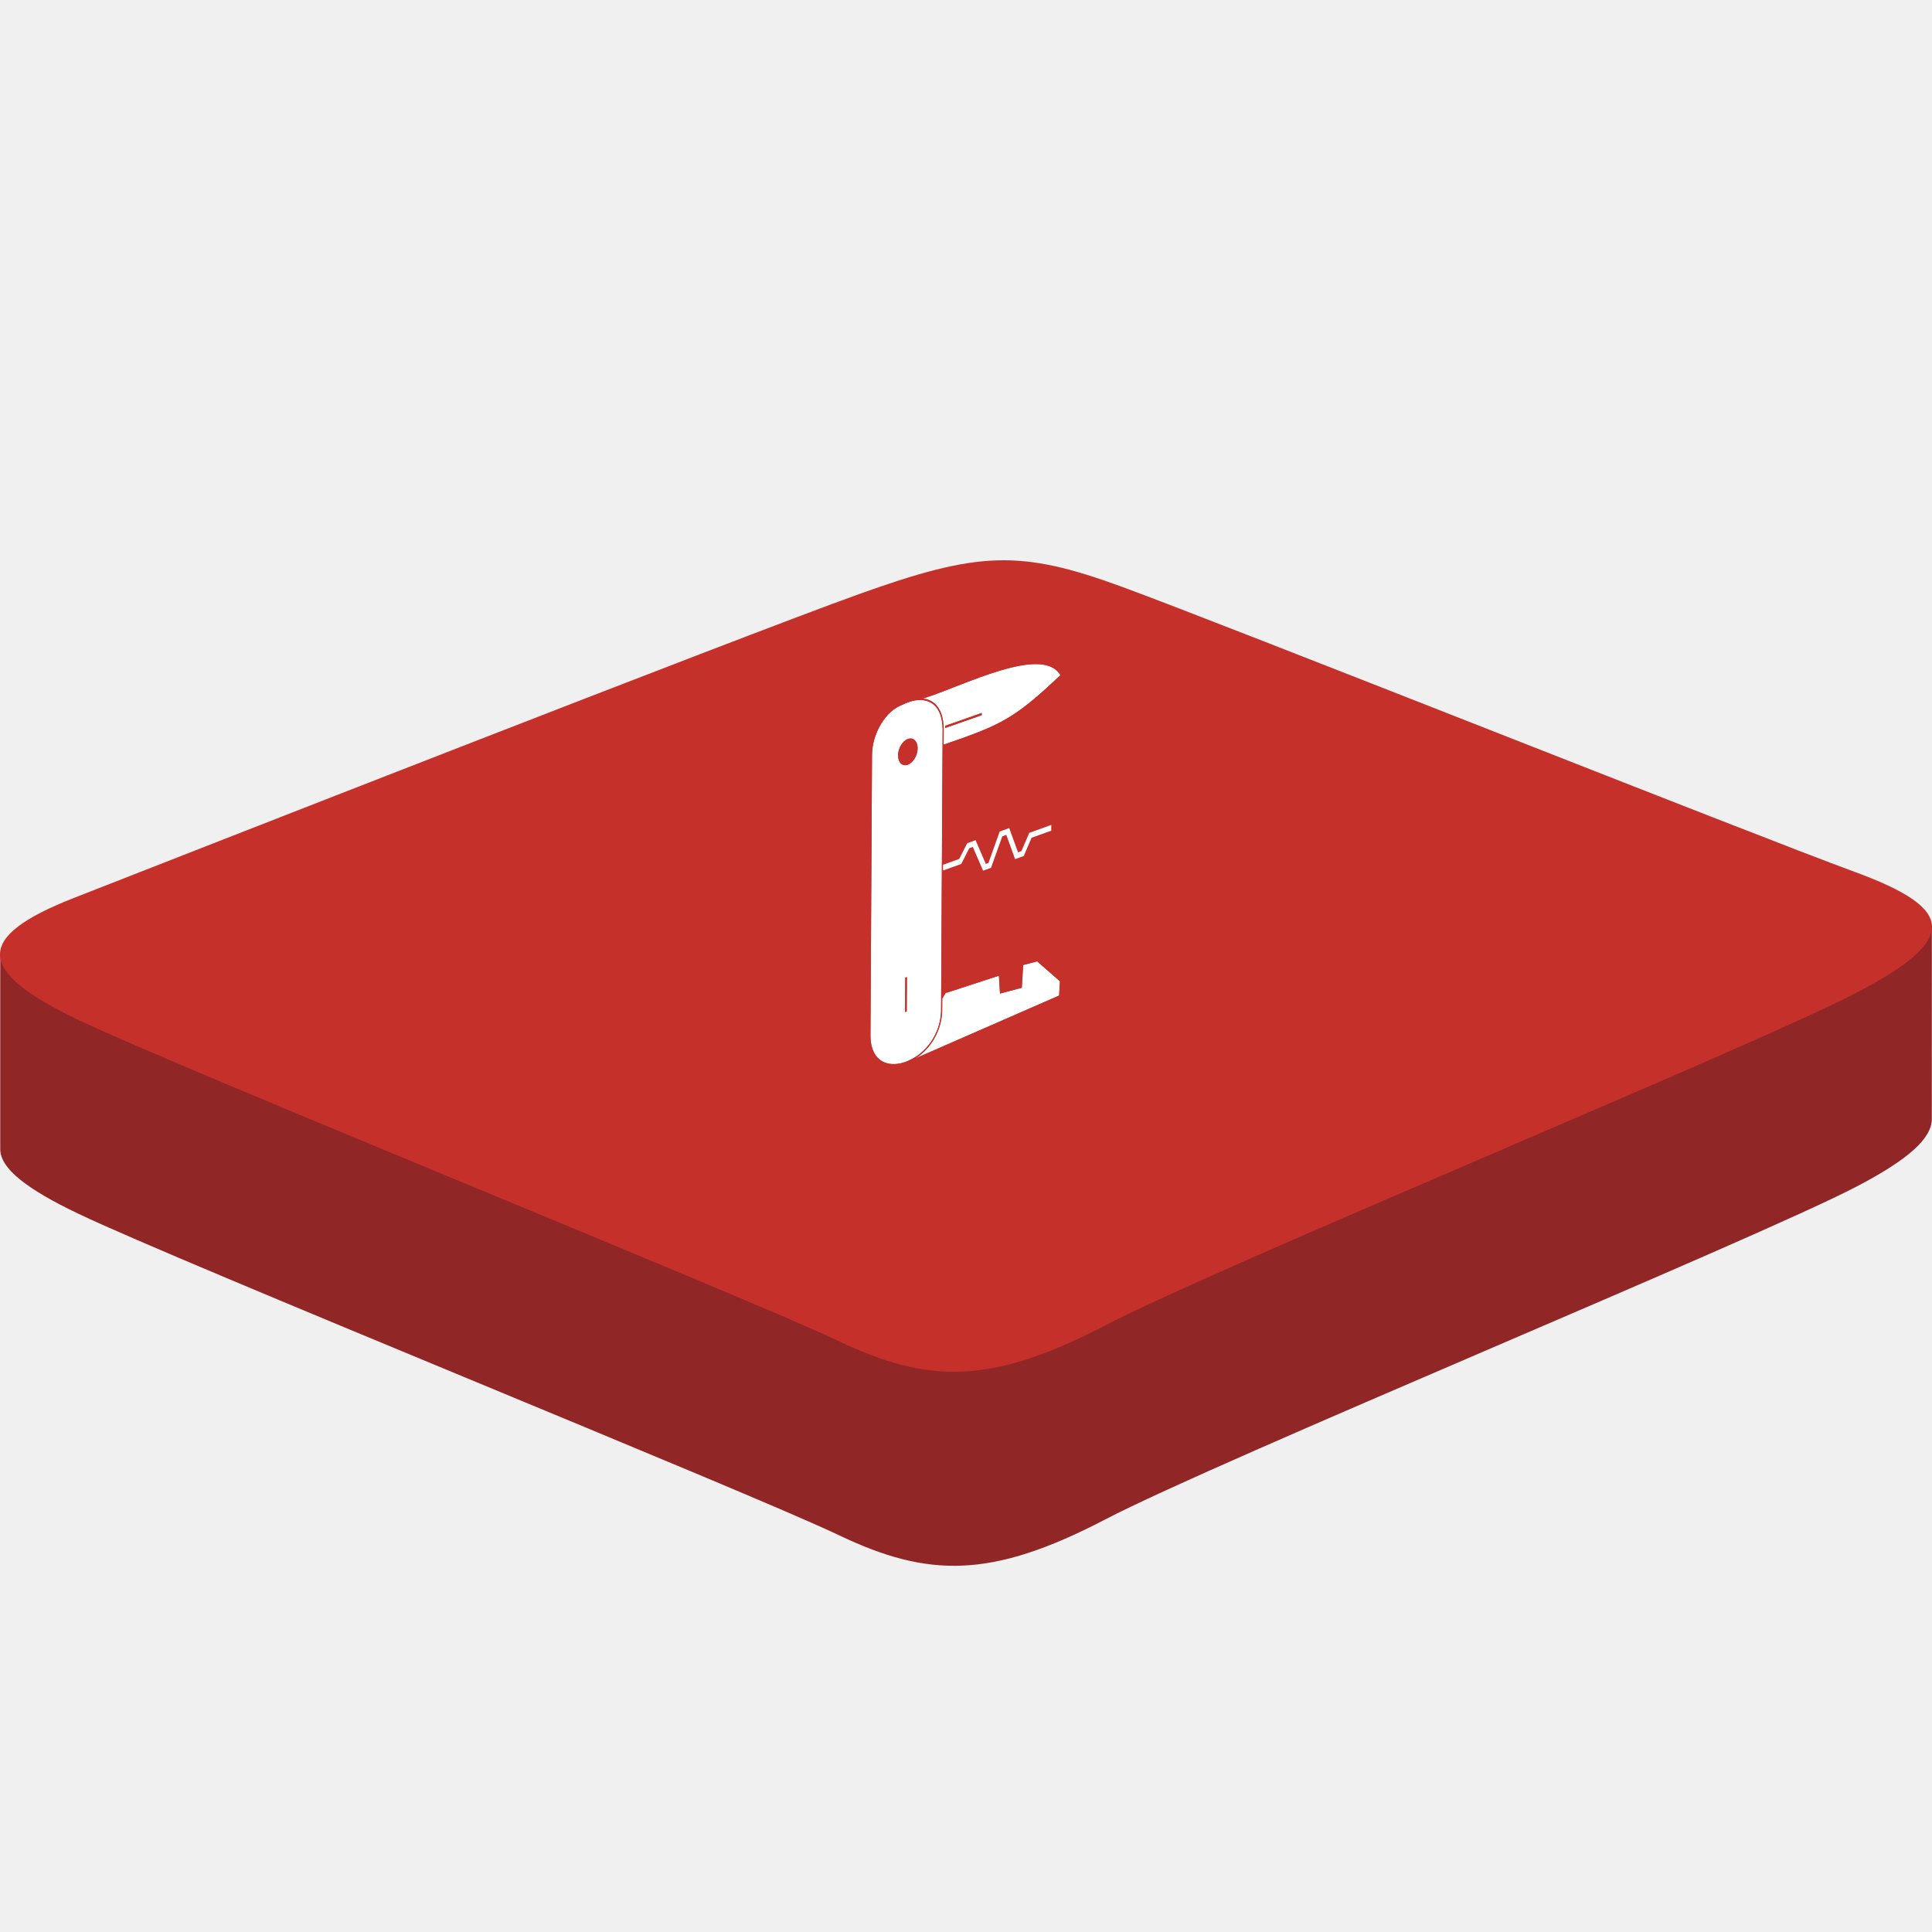
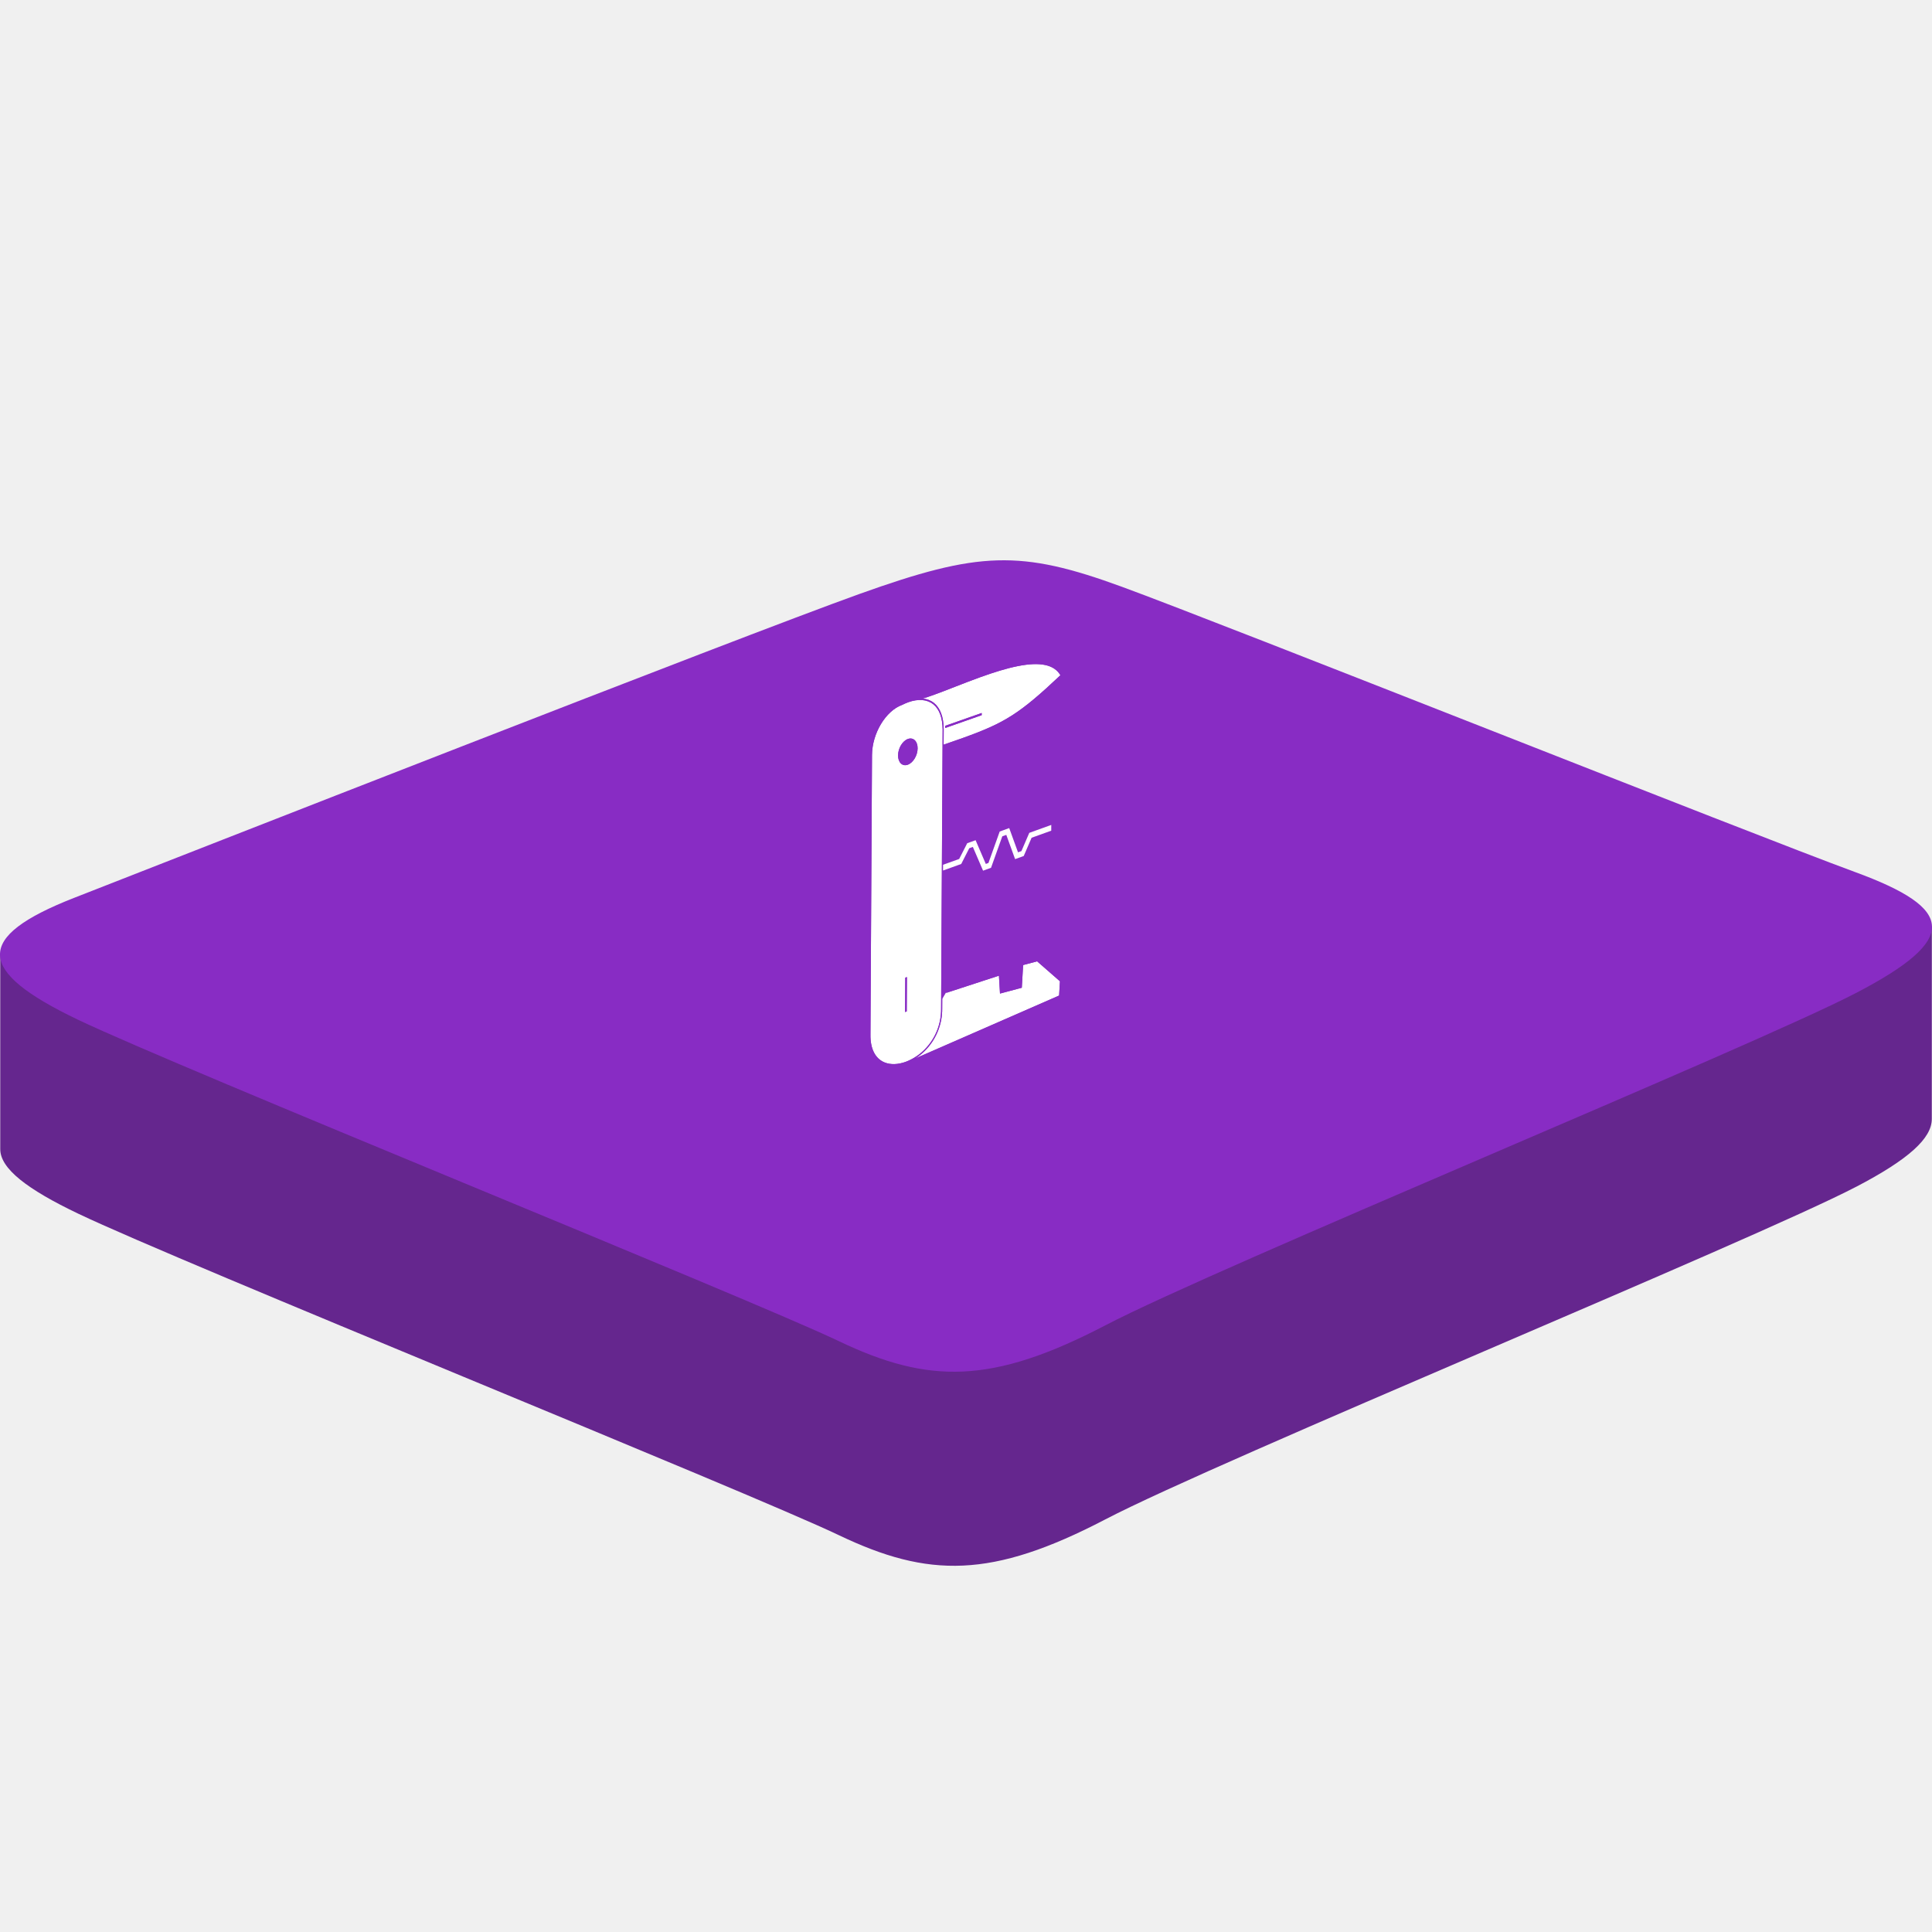
<svg xmlns="http://www.w3.org/2000/svg" id="Layer_1" data-name="Layer 1" viewBox="0 0 2500 2500">
  <defs>
-     <style>.cls-1{fill:none;}.cls-2{fill:#912626;}.cls-3{fill:#c6302b;}.cls-4{isolation:isolate;}.cls-5{clip-path:url(#clip-path);}.cls-6{fill:#fff;}</style>
+     <style>.cls-1{fill:none;}.cls-2{fill:#65268e;}.cls-3{fill:#882cc4;}.cls-4{isolation:isolate;}.cls-5{clip-path:url(#clip-path);}.cls-6{fill:#fff;}</style>
    <clipPath id="clip-path">
      <polygon class="cls-1" points="1124.66 1394.1 1127.23 924.14 1375.37 834.73 1372.8 1304.68 1124.66 1394.1" />
    </clipPath>
  </defs>
  <path class="cls-2" d="M2401.82,1535.7c-133.39,69.54-824.39,353.64-971.5,430.37s-228.83,75.93-345,20.37-851.55-352.58-984-415.9c-66.2-31.63-101-58.31-101-83.55V1234.32s957.33-208.39,1111.88-263.84S1320.29,913,1451.8,961.2s918,190,1048,237.66l-.06,249.1c0,25-30,52.36-97.87,87.74" />
  <path class="cls-3" d="M2402,1284.76c-133.41,69.49-824.52,353.51-971.66,430.21s-228.87,75.91-345.1,20.37-851.7-352.49-984.18-415.76S-34.19,1212.73,96,1161.78,957.52,824,1112.11,768.59s208.19-57.43,339.73-9.26,818.55,321.45,948.54,369.06,135,86.87,1.62,156.37" />
  <g class="cls-4">
    <g class="cls-5">
      <polyline class="cls-3" points="1307.05 1069.34 1292.96 1074.42 1278.39 1115.14 1276.7 1115.75 1263.48 1085.04 1251.11 1089.5 1240.7 1109.88 1220.23 1117.25 1220.22 1119.04 1241.17 1111.5 1251.57 1091.13 1262.41 1087.22 1275.62 1117.93 1279.04 1116.7 1293.61 1075.98 1305.92 1071.54 1317.31 1102.91 1321.71 1101.32 1331.88 1077.71 1360.34 1067.45 1360.3 1074.9 1334.87 1084.06 1324.7 1107.68 1313.54 1111.7 1302.15 1080.33 1296.97 1082.19 1282.39 1122.92 1272.08 1126.64 1258.86 1095.92 1254.22 1097.59 1243.82 1117.98 1220.18 1126.49 1220.17 1128.43 1244.67 1119.6 1255.08 1099.22 1258.16 1098.11 1271.38 1128.81 1283.43 1124.47 1298 1083.75 1301.4 1082.53 1312.8 1113.89 1325.65 1109.26 1335.82 1085.64 1360.49 1076.75 1360.55 1065.59 1331.32 1076.12 1321.15 1099.73 1318.44 1100.71 1307.05 1069.34" />
      <polyline class="cls-6" points="1305.92 1071.54 1293.61 1075.98 1279.04 1116.7 1275.62 1117.93 1262.41 1087.22 1251.57 1091.13 1241.17 1111.5 1220.22 1119.04 1220.18 1126.49 1243.82 1117.98 1254.22 1097.59 1258.86 1095.92 1272.08 1126.64 1282.39 1122.92 1296.97 1082.19 1302.15 1080.33 1313.54 1111.7 1324.7 1107.68 1334.87 1084.06 1360.3 1074.9 1360.34 1067.45 1331.88 1077.71 1321.71 1101.32 1317.31 1102.91 1305.92 1071.54" />
      <path class="cls-6" d="M1270.3,925.42,1223.05,942l0-2.8,47.26-16.62,0,2.8M1269,876.09c-11.44,4.12-22.81,8.55-33.6,12.76-9.6,3.75-18.62,7.27-26.71,10.18-5.42,2-10.42,3.64-14.9,4.93a26.9,26.9,0,0,1,14.75,5.6c8.14,6.45,12.51,18.16,12.66,33.86l-.11,20.19c9.45-3.26,18-6.23,25.75-9,53.14-19.14,72.47-30.92,125.35-80.84-8-13.7-26-17.57-55-11.84-15.14,3-31.73,8.26-48.19,14.2" />
      <path class="cls-3" d="M1183.83,904.45v.06a39,39,0,0,1,9.94-.55c4.48-1.29,9.48-3,14.9-4.93,8.09-2.91,17.11-6.43,26.71-10.18,10.79-4.21,22.16-8.64,33.6-12.76,16.46-5.94,33-11.21,48.19-14.2,29-5.73,47-1.86,55,11.84-52.88,49.92-72.21,61.7-125.35,80.84-7.79,2.81-16.3,5.78-25.75,9v1.86c9.48-3.28,18-6.24,25.82-9.06,53.57-19.3,72.91-31.15,126.6-81.89l.73-.69-.4-.76c-14.24-26.33-59.45-15.21-104.39,1-11.54,4.16-23.08,8.65-34.06,12.94-9.63,3.75-18.67,7.28-26.76,10.19-9.89,3.57-18.37,6.22-24.77,7.26" />
      <polyline class="cls-3" points="1223.07 939.24 1223.05 942.04 1270.3 925.42 1270.33 922.62 1223.07 939.24" />
      <path class="cls-6" d="M1169.88,1376.87h0m54.49-93-5.1,8.7-.07,12.87a76.51,76.51,0,0,1-19.42,51.19,73.48,73.48,0,0,1-14.8,12.72l185.48-81.1,1.08-18.48L1342,1243.94l-18.08,4.83-1.72,29.37-28.22,7.53-1.38-23.15-68.22,22.27,0-.94h0" />
      <path class="cls-3" d="M1322.59,1247.25l-1.72,29.37-25.61,6.84-1.38-23.23-69.48,22.69,0,.93,0,.94,68.22-22.27,1.38,23.15,28.22-7.53,1.72-29.37,18.08-4.83,29.57,25.82-1.08,18.48L1185,1369.34a64.2,64.2,0,0,1-13.08,6.54c-.67.25-1.35.48-2,.69v.3h0l0,.92,201.23-88,.62-.27,1.23-21-30.25-26.4-.18-.16-20,5.33" />
      <path class="cls-6" d="M1171.19,1309.56l.24-44.43,2.13-.77-.25,44.43-2.12.77m3.46-320c-7,2.52-12.62-2.9-12.57-12.1s5.76-18.7,12.75-21.22,12.62,2.89,12.57,12.09-5.76,18.71-12.75,21.23m.6-80.83a66.08,66.08,0,0,0-7.91,3.46l-.08,0c-21.22,7.75-38.67,36.78-38.9,64.7l-2,362c-.26,18.24,6.21,31,18.21,35.89,7.9,3.23,17.61,2.77,27.32-.73a68.14,68.14,0,0,0,27.18-18.78,73.68,73.68,0,0,0,18.69-49.31l2-362c-.14-15.15-4.34-26.46-12.17-32.66-8-6.36-19.54-7.21-32.34-2.59" />
      <path class="cls-3" d="M1171.91,1374c-9.71,3.5-19.42,4-27.32.73-12-4.9-18.47-17.65-18.21-35.89l2-362c.23-27.92,17.68-56.95,38.9-64.7l.08,0a66.08,66.08,0,0,1,7.91-3.46c12.8-4.62,24.3-3.77,32.34,2.59,7.83,6.2,12,17.51,12.17,32.66l-2,362a73.68,73.68,0,0,1-18.69,49.31,68.14,68.14,0,0,1-27.18,18.78m3.34-467.2a67.24,67.24,0,0,0-8,3.51c-22,8-40,38.12-40.29,67l-2,362c-.26,18.93,6.45,32.16,18.91,37.25,7.55,3.09,16.72,2.89,26-.06.68-.21,1.36-.44,2-.69a64.2,64.2,0,0,0,13.08-6.54,73.48,73.48,0,0,0,14.8-12.72,76.51,76.51,0,0,0,19.42-51.19l.07-12.87.9-164.13v-1.94l0-7.45v-1.79l.83-151.78v-1.86l.11-20.19c-.15-15.7-4.52-27.41-12.66-33.86a26.9,26.9,0,0,0-14.75-5.6,39,39,0,0,0-9.94.55,51.65,51.65,0,0,0-8.58,2.33" />
      <path class="cls-3" d="M1174.83,956.21c-7,2.52-12.7,12-12.75,21.22s5.58,14.62,12.57,12.1,12.7-12,12.75-21.23-5.58-14.61-12.57-12.09" />
      <polyline class="cls-3" points="1173.56 1264.36 1171.43 1265.13 1171.19 1309.56 1173.31 1308.79 1173.56 1264.36" />
    </g>
  </g>
</svg>
